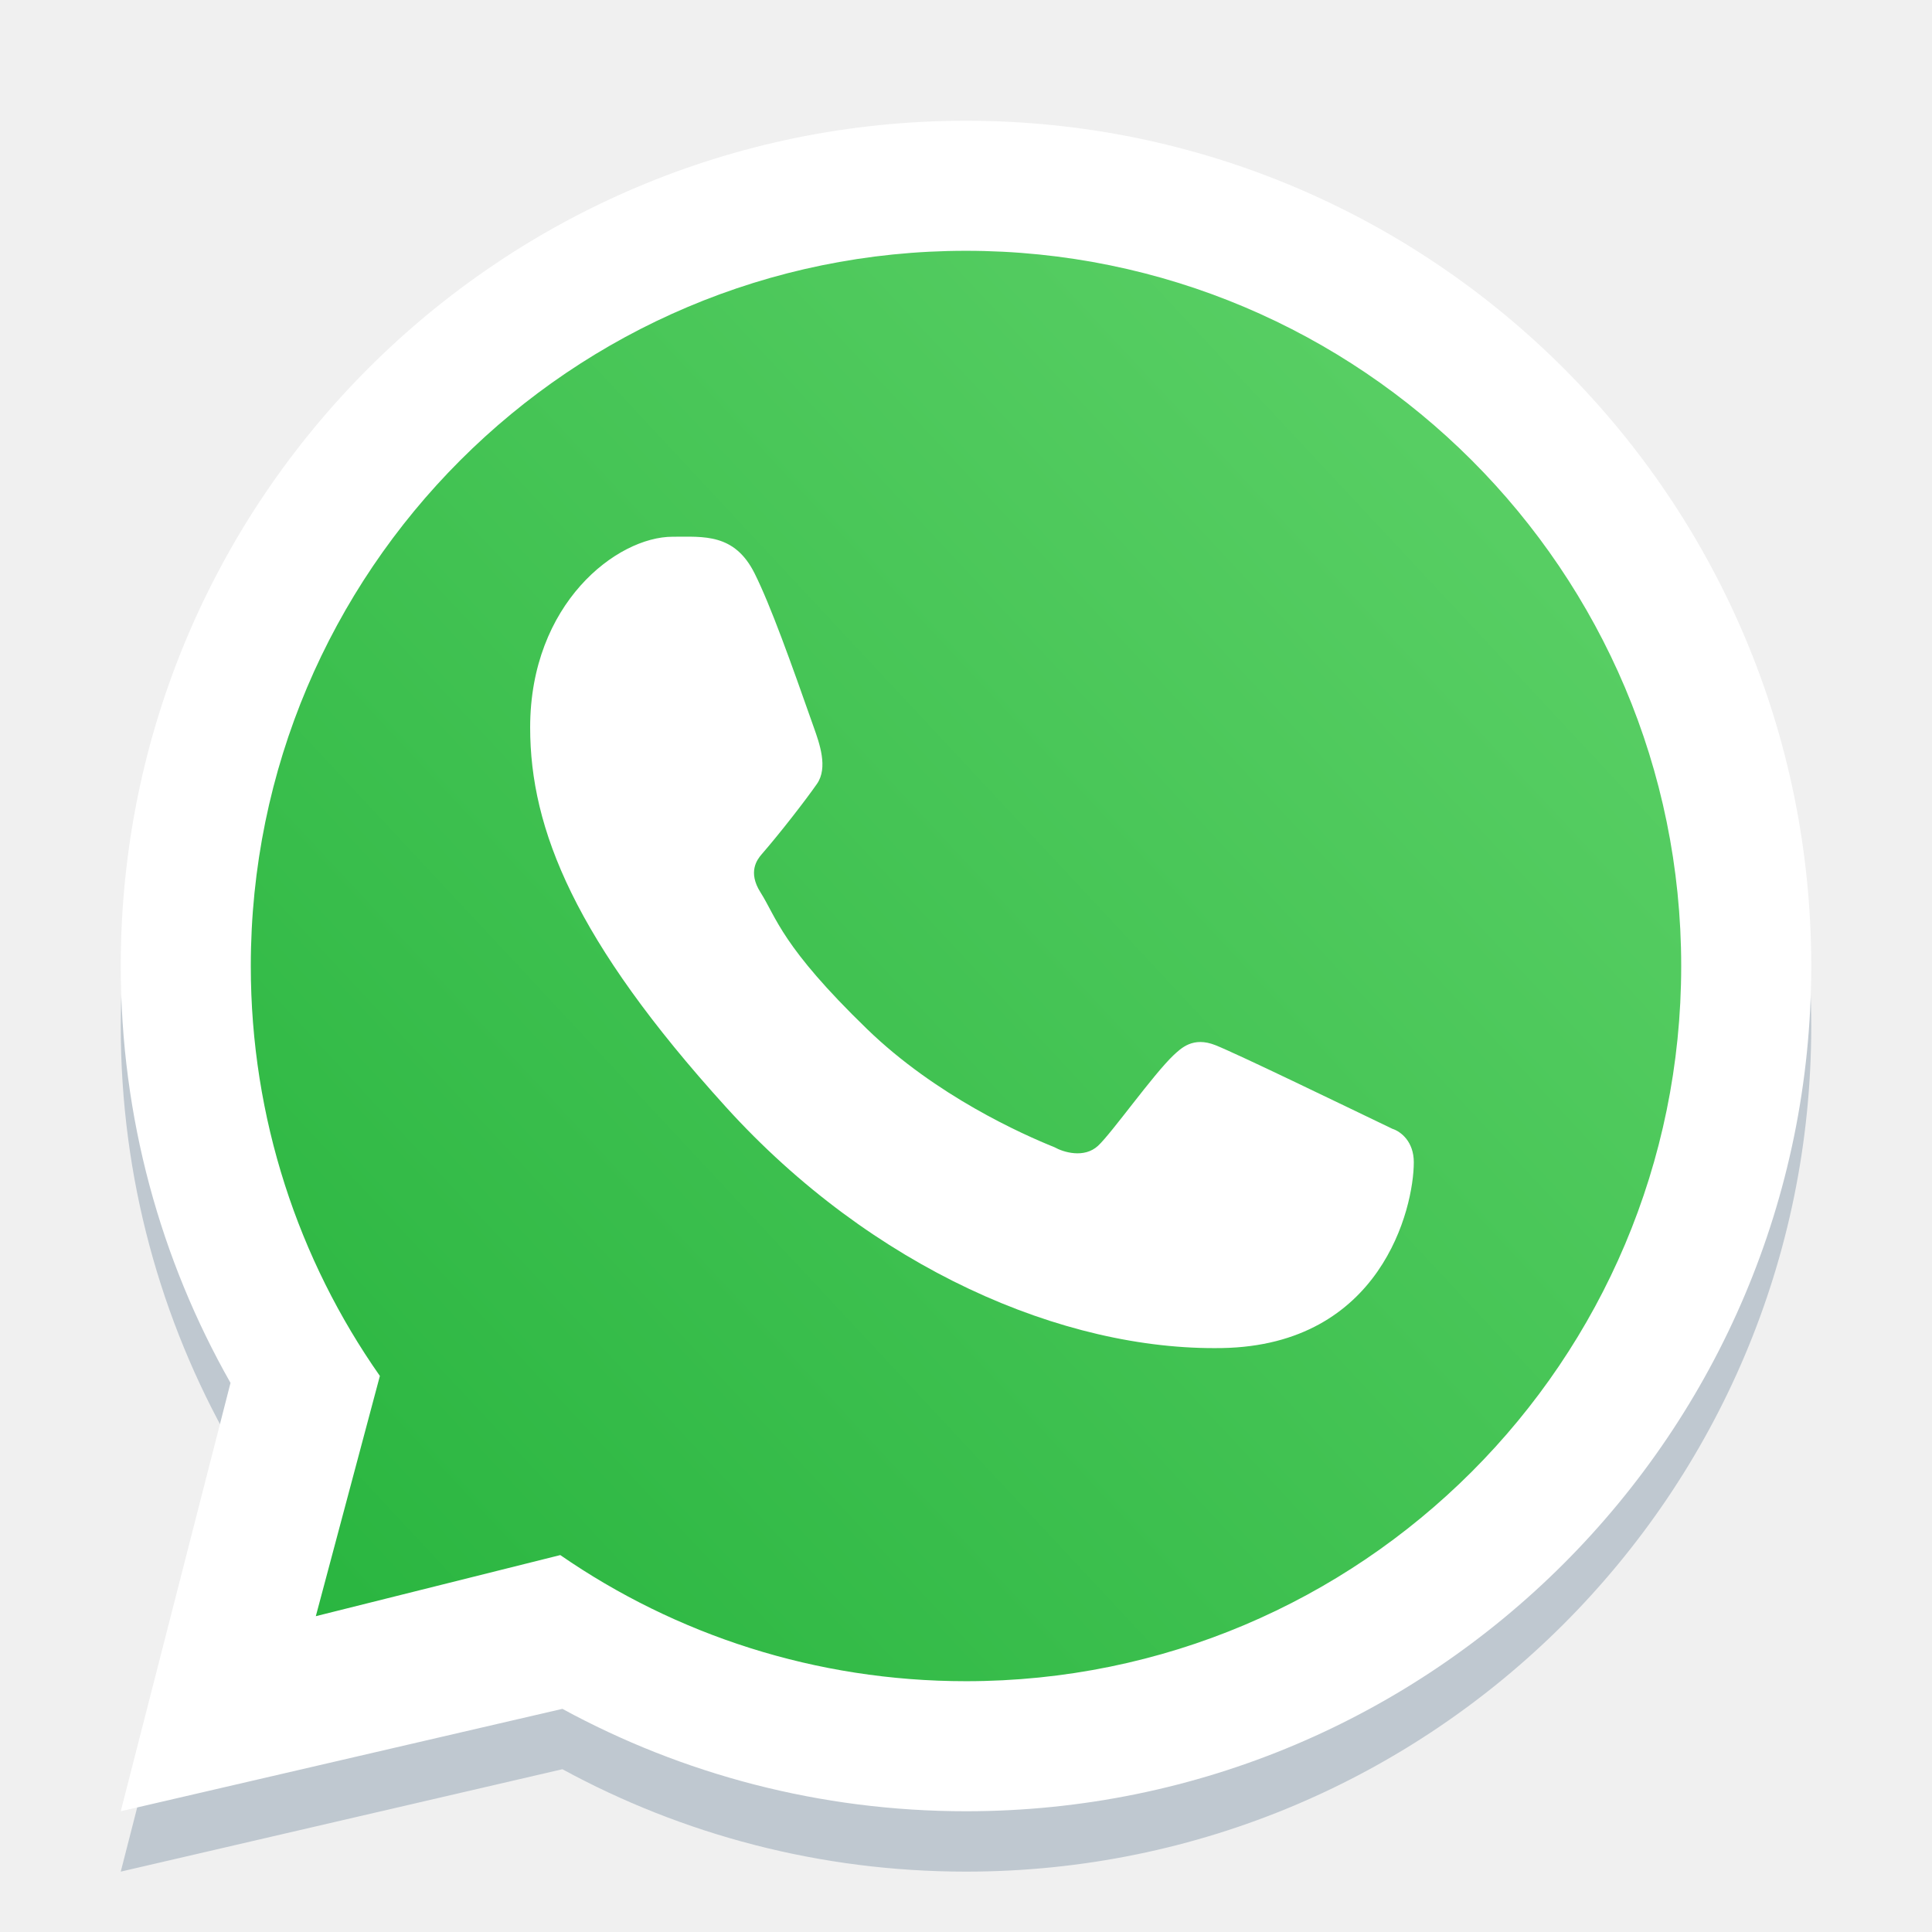
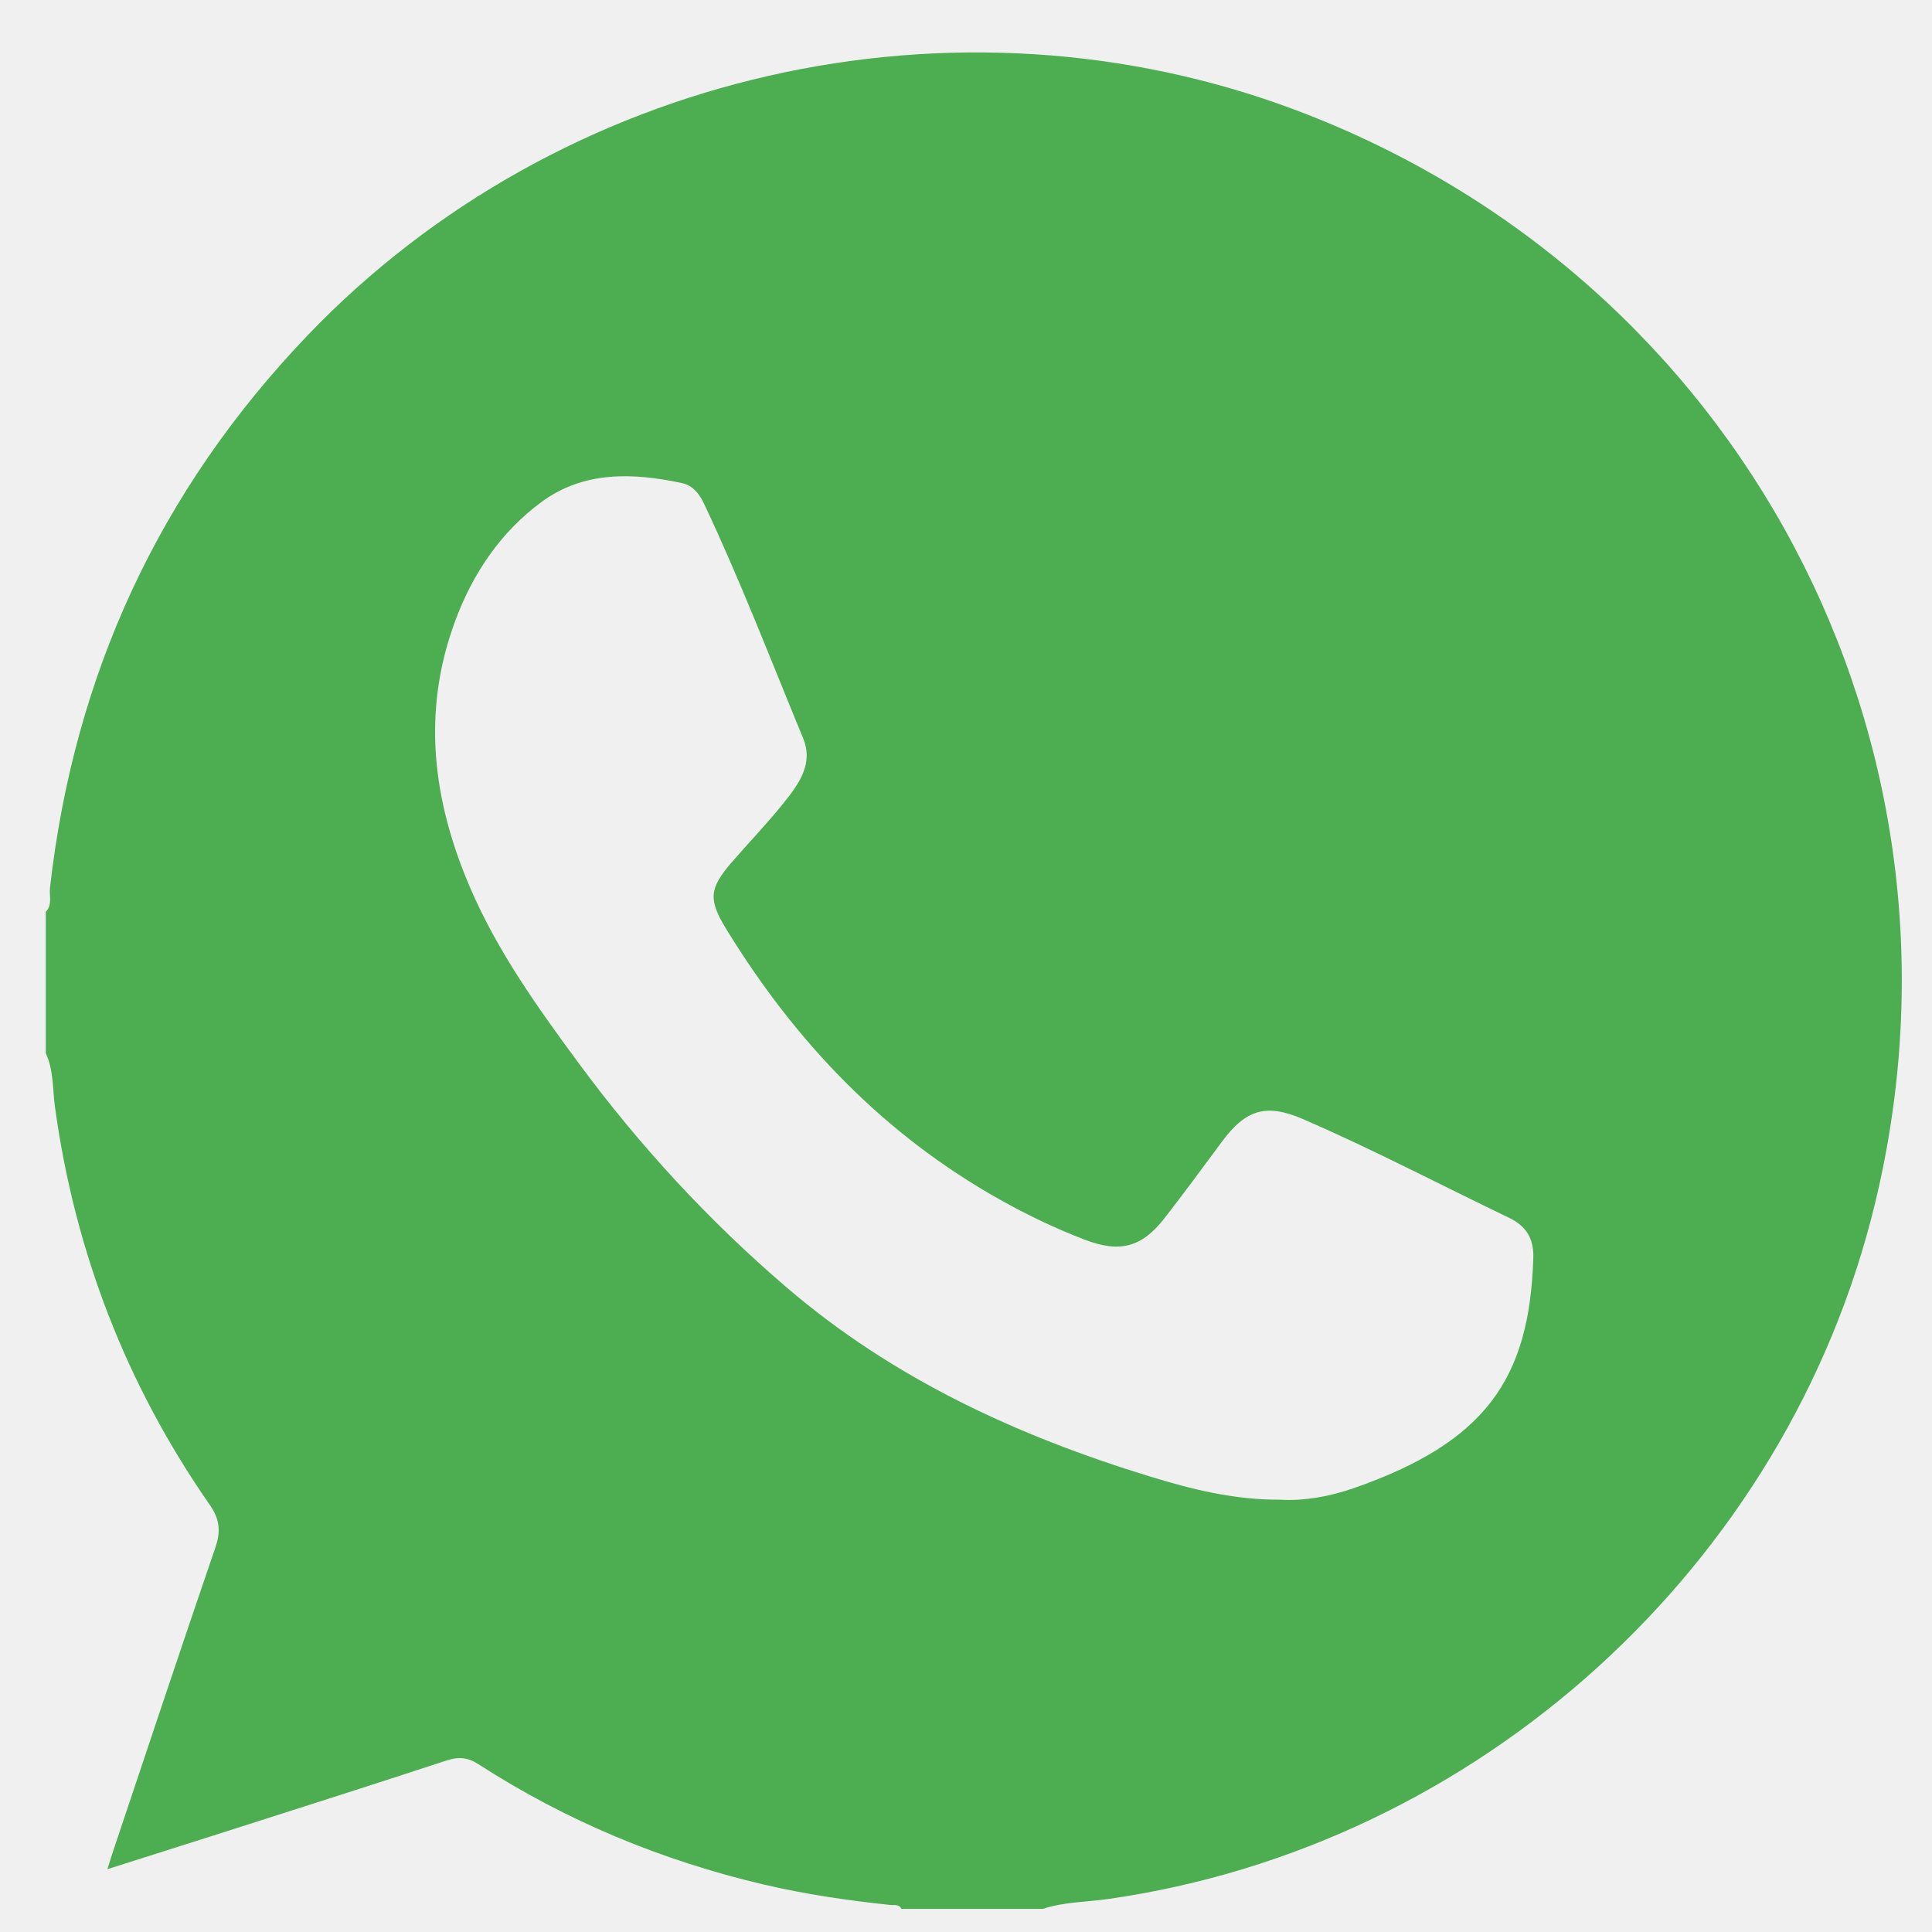
- <svg xmlns="http://www.w3.org/2000/svg" width="800px" height="800px" viewBox="0 0 32 32" fill="none">
-   <path fill-rule="evenodd" clip-rule="evenodd" d="M16 31C23.732 31 30 24.732 30 17C30 9.268 23.732 3 16 3C8.268 3 2 9.268 2 17C2 19.511 2.661 21.867 3.818 23.905L2 31L9.315 29.304C11.301 30.385 13.579 31 16 31ZM16 28.846C22.543 28.846 27.846 23.543 27.846 17C27.846 10.458 22.543 5.154 16 5.154C9.458 5.154 4.154 10.458 4.154 17C4.154 19.526 4.944 21.867 6.292 23.79L5.231 27.769L9.28 26.757C11.189 28.075 13.505 28.846 16 28.846Z" fill="#BFC8D0" />
-   <path d="M28 16C28 22.627 22.627 28 16 28C13.472 28 11.127 27.218 9.193 25.884L5.091 26.909L6.166 22.878C4.801 20.931 4 18.559 4 16C4 9.373 9.373 4 16 4C22.627 4 28 9.373 28 16Z" fill="url(#paint0_linear_87_7264)" />
-   <path fill-rule="evenodd" clip-rule="evenodd" d="M16 30C23.732 30 30 23.732 30 16C30 8.268 23.732 2 16 2C8.268 2 2 8.268 2 16C2 18.511 2.661 20.867 3.818 22.905L2 30L9.315 28.304C11.301 29.385 13.579 30 16 30ZM16 27.846C22.543 27.846 27.846 22.543 27.846 16C27.846 9.458 22.543 4.154 16 4.154C9.458 4.154 4.154 9.458 4.154 16C4.154 18.526 4.944 20.867 6.292 22.79L5.231 26.769L9.28 25.757C11.189 27.075 13.505 27.846 16 27.846Z" fill="white" />
-   <path d="M12.5 9.5C12.167 8.831 11.656 8.89 11.141 8.89C10.219 8.89 8.781 9.995 8.781 12.05C8.781 13.734 9.523 15.578 12.024 18.336C14.438 20.998 17.609 22.375 20.242 22.328C22.875 22.281 23.417 20.015 23.417 19.25C23.417 18.911 23.206 18.742 23.061 18.696C22.164 18.265 20.509 17.463 20.133 17.312C19.756 17.162 19.56 17.366 19.438 17.477C19.096 17.802 18.419 18.761 18.188 18.977C17.956 19.192 17.61 19.083 17.466 19.002C16.937 18.789 15.503 18.151 14.36 17.043C12.945 15.672 12.862 15.2 12.596 14.78C12.383 14.444 12.539 14.238 12.617 14.148C12.922 13.797 13.343 13.254 13.531 12.984C13.72 12.714 13.57 12.305 13.48 12.05C13.094 10.953 12.766 10.035 12.5 9.5Z" fill="white" />
+ <svg xmlns="http://www.w3.org/2000/svg" id="Layer_1" data-name="Layer 1" viewBox="0 0 501 501">
  <defs>
-     <linearGradient id="paint0_linear_87_7264" x1="26.5" y1="7" x2="4" y2="28" gradientUnits="userSpaceOnUse">
-       <stop stop-color="#5BD066" />
-       <stop offset="1" stop-color="#27B43E" />
-     </linearGradient>
+     <style>
+       .cls-1 {
+         fill: #4cae50;
+       }
+     </style>
  </defs>
+   <path class="cls-1" d="M270.43,495h-36.67c-.62-1.3-1.87-.9-2.88-1.01-11.05-1.16-22.04-2.77-32.87-5.31-26.42-6.21-51.15-16.47-73.96-31.2-2.78-1.8-5.2-1.96-8.28-.95-17.07,5.62-34.2,11.07-51.32,16.55-11.98,3.83-23.98,7.62-36.6,11.63,.65-2.06,1.04-3.37,1.48-4.67,8.8-26.23,17.52-52.48,26.49-78.65,1.44-4.21,1.24-7.32-1.43-11.16-21.62-31.1-34.93-65.49-40.12-103.04-.65-4.71-.32-9.61-2.4-14.08v-36.67c1.78-1.81,.85-4.14,1.09-6.21,6.25-55.22,28.31-103.04,66.78-143.24C145.18,18.62,247.8-4.75,336.26,28.64c115.14,43.47,178.85,163.79,150,283.3-22.73,94.14-102.91,166.84-198.95,180.51-5.63,.8-11.4,.74-16.88,2.55Zm61.88-106.09c5.81,.32,12.47-.82,18.84-3.04,33.94-11.88,45.5-28.17,46.46-59.68,.15-5.03-1.84-8.26-6.32-10.41-17.76-8.54-35.22-17.69-53.31-25.54-9.57-4.15-14.87-2.61-21.08,5.78-4.94,6.66-9.84,13.36-14.94,19.9-5.89,7.56-11.58,9.03-20.65,5.56-7.61-2.91-14.95-6.43-22.04-10.41-30.11-16.87-53.1-40.98-70.99-70.23-4.6-7.53-4.4-10.45,1.43-17.19,4.51-5.21,9.31-10.18,13.61-15.56,3.82-4.79,7.68-10.03,4.94-16.66-8.42-20.37-16.31-40.97-25.74-60.91-1.16-2.46-2.88-4.65-5.69-5.25-12.74-2.72-25.48-3.17-36.46,4.94-10.52,7.77-17.75,18.46-22.31,30.75-8.78,23.66-5.86,46.68,3.91,69.36,7.13,16.54,17.52,31.04,28.11,45.4,15.77,21.38,33.66,40.78,53.87,58.1,27.63,23.68,59.82,38.51,94.23,49.05,10.78,3.3,21.7,6.11,34.14,6.03Z" />
</svg>
